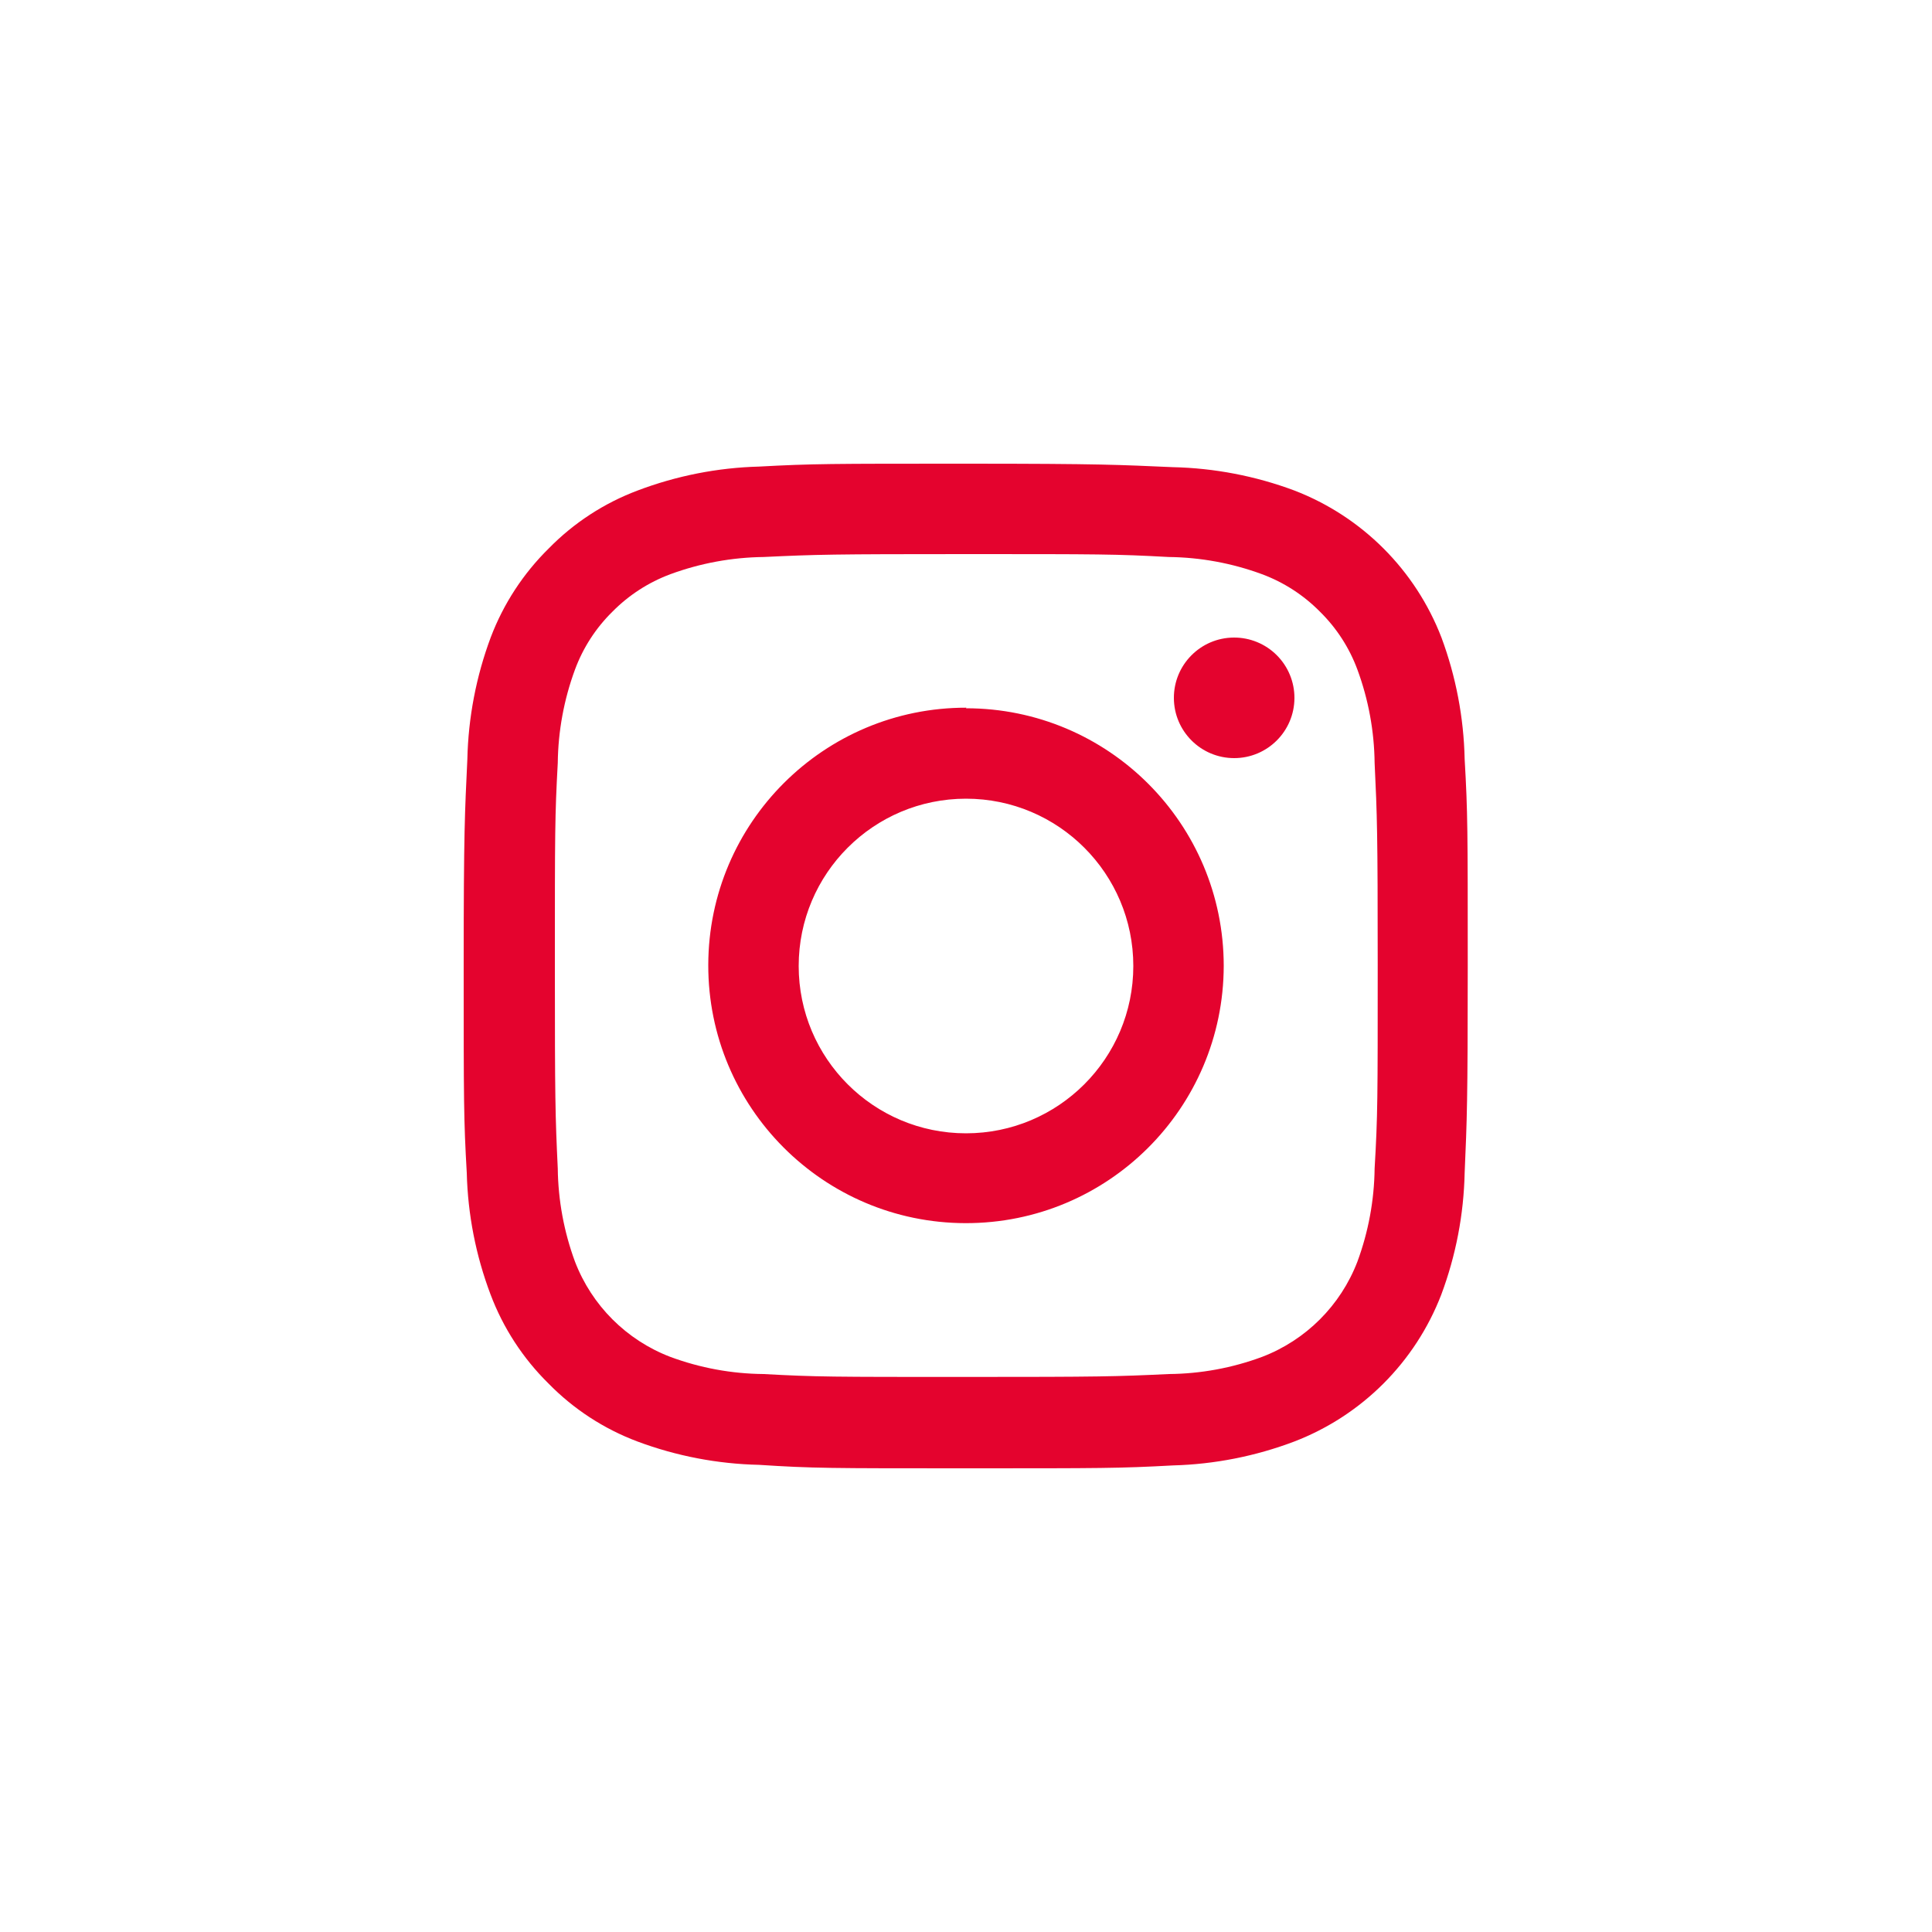
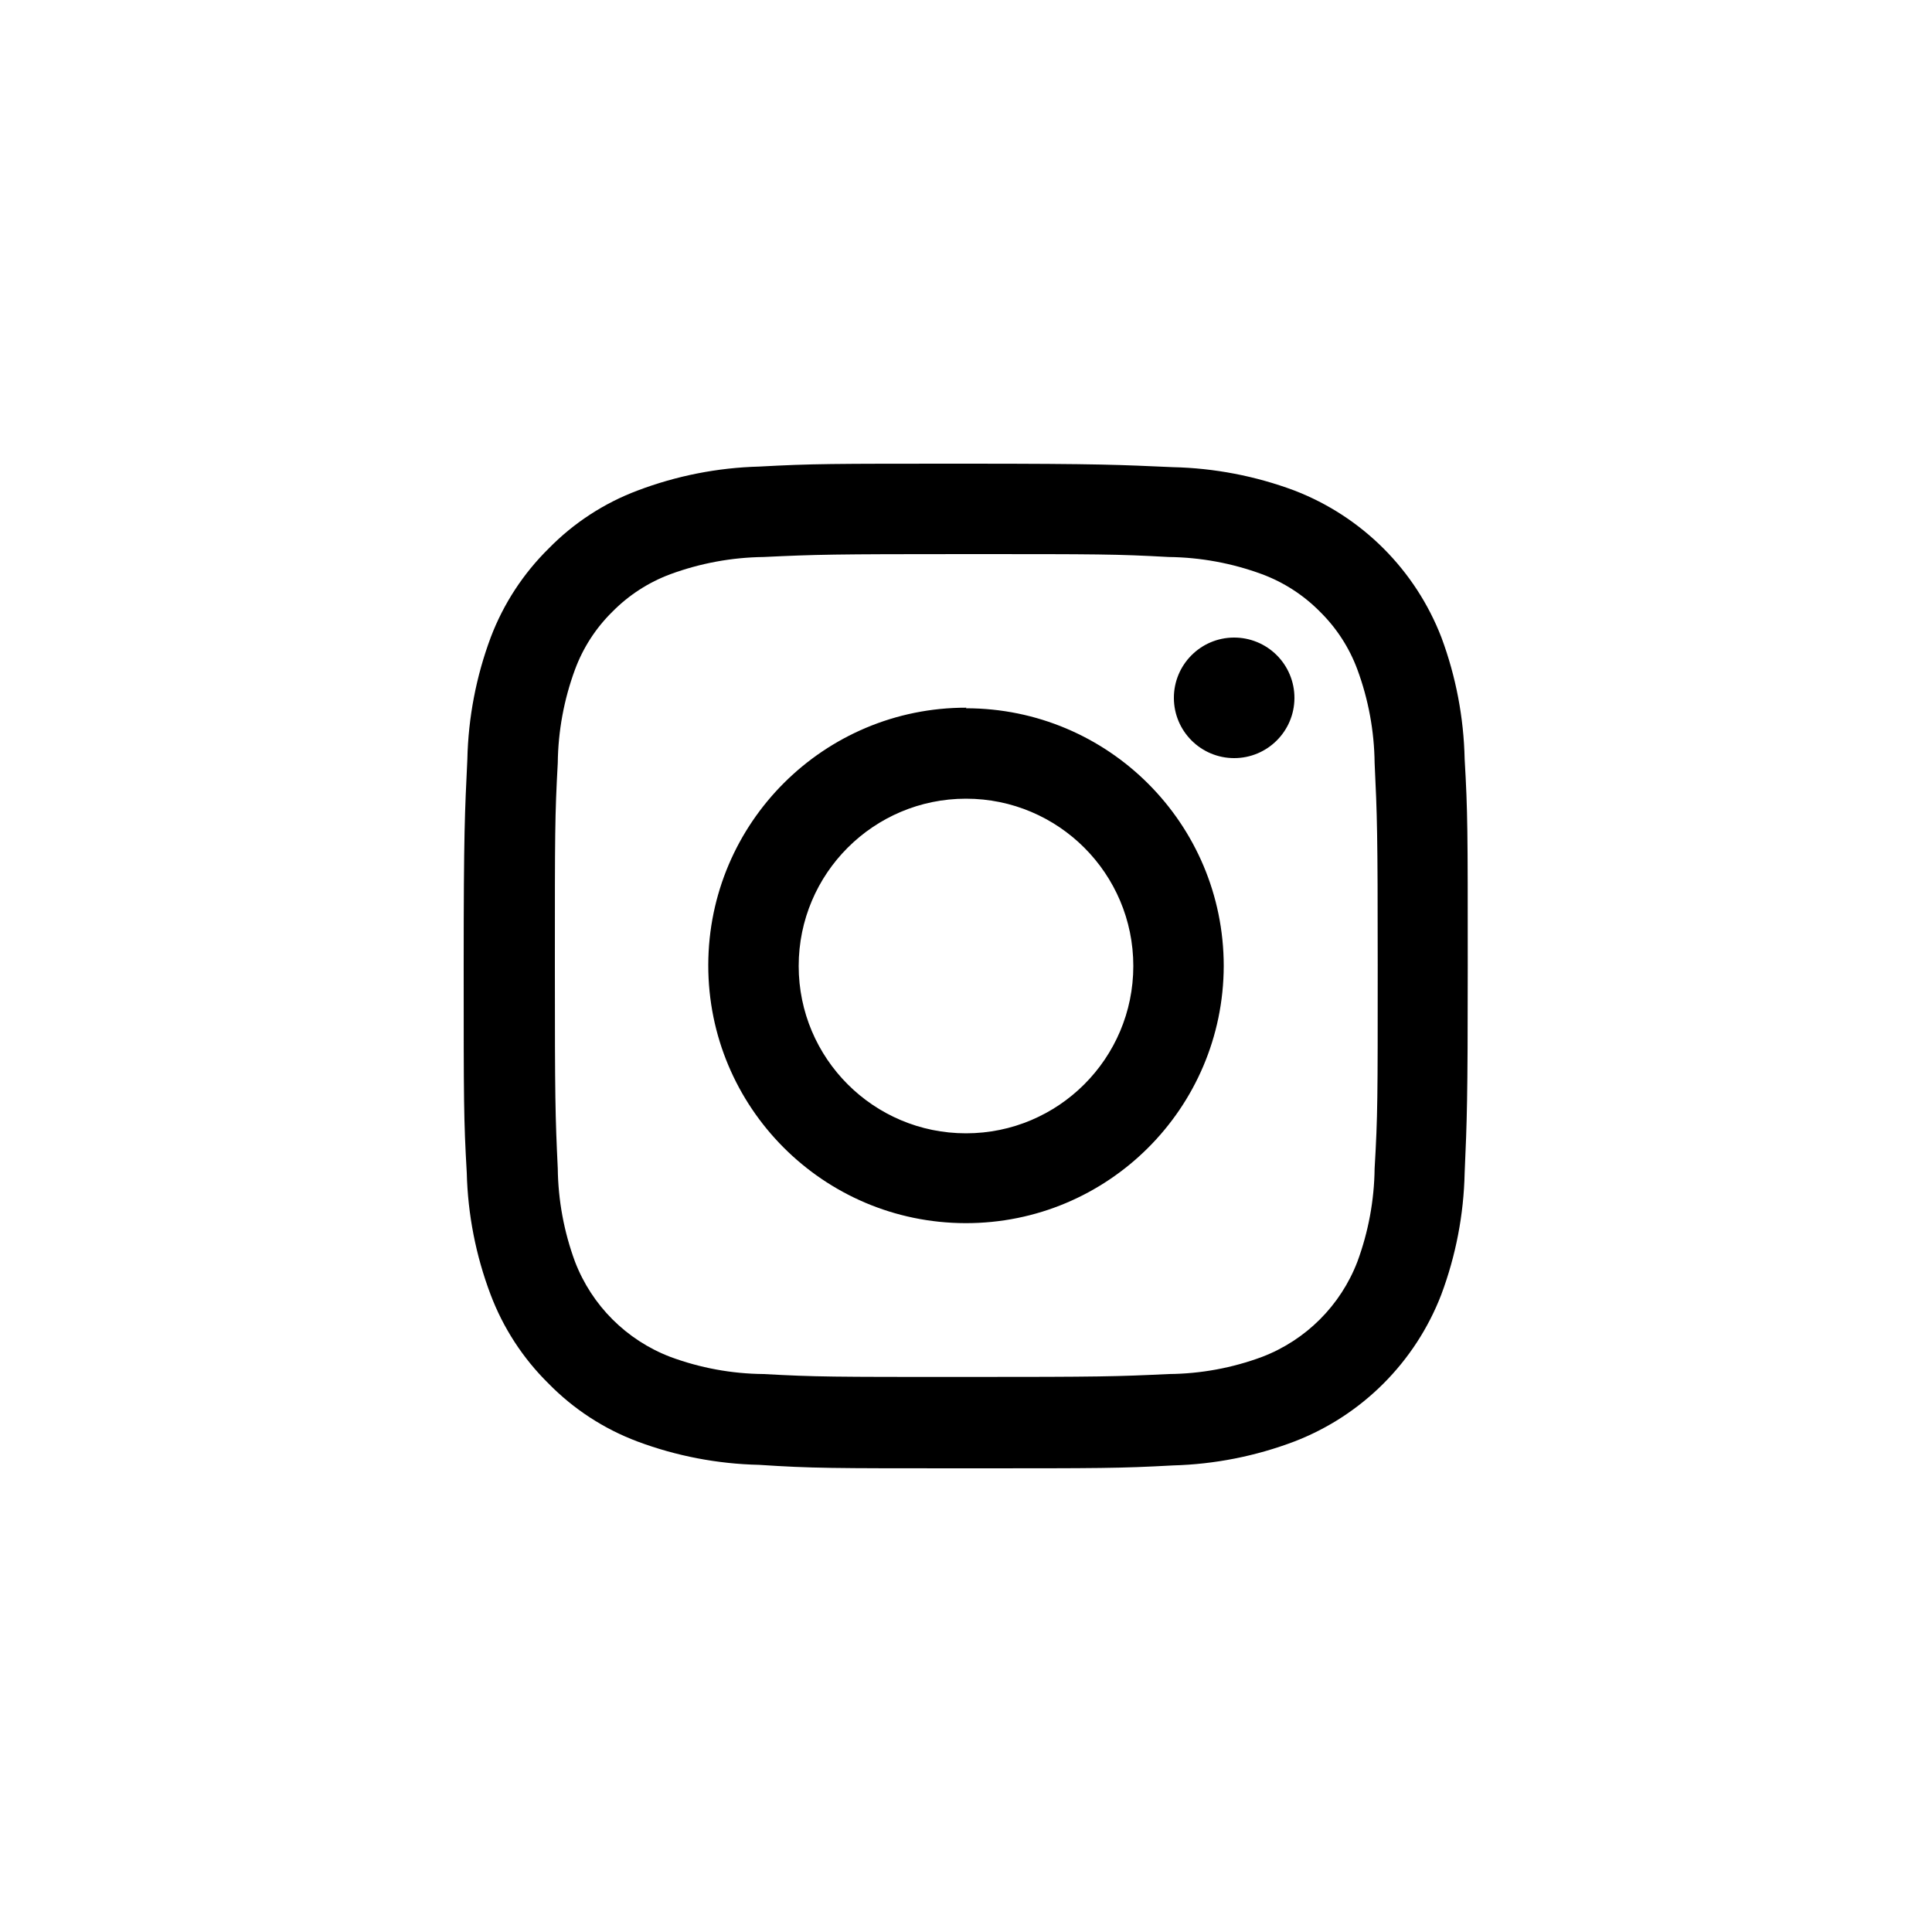
<svg xmlns="http://www.w3.org/2000/svg" viewBox="0 0 100 100">
-   <defs>
-     <style>.cls-1{fill:#e4032e;}</style>
-   </defs>
  <g id="Vrstva_1" data-name="Vrstva 1">
    <path class="cls-1" d="M50,24c-7.06,0-7.94,0-10.71.15A19.19,19.19,0,0,0,33,25.39a12.67,12.67,0,0,0-4.6,3,12.86,12.86,0,0,0-3,4.6,19.26,19.26,0,0,0-1.21,6.31C24.06,42.06,24,43,24,50s0,7.94.16,10.71A19.14,19.14,0,0,0,25.39,67a12.81,12.81,0,0,0,3,4.61,12.67,12.67,0,0,0,4.6,3,19.19,19.19,0,0,0,6.3,1.21C42.06,76,42.94,76,50,76s7.94,0,10.71-.15A19.19,19.19,0,0,0,67,74.61a13.25,13.25,0,0,0,7.6-7.6,19.14,19.14,0,0,0,1.21-6.3c.12-2.77.16-3.66.16-10.71s0-7.94-.16-10.71A19.26,19.26,0,0,0,74.61,33,13.27,13.27,0,0,0,67,25.39a19.19,19.19,0,0,0-6.3-1.21C57.94,24.06,57.06,24,50,24m0,4.68c6.94,0,7.76,0,10.49.15a14.44,14.44,0,0,1,4.83.89,8.26,8.26,0,0,1,3,1.94,8.18,8.18,0,0,1,1.94,3,14.44,14.44,0,0,1,.89,4.83c.13,2.74.16,3.56.16,10.49s0,7.76-.16,10.5a14.43,14.43,0,0,1-.89,4.82,8.56,8.56,0,0,1-4.93,4.93,14.19,14.19,0,0,1-4.83.89c-2.73.13-3.55.15-10.49.15s-7.76,0-10.49-.15a14.24,14.24,0,0,1-4.83-.89,8.56,8.56,0,0,1-4.93-4.93,14.43,14.43,0,0,1-.89-4.82c-.13-2.74-.15-3.57-.15-10.5s0-7.75.15-10.49a14.44,14.44,0,0,1,.89-4.83,8.18,8.18,0,0,1,1.94-3,8.26,8.26,0,0,1,3-1.94,14.5,14.5,0,0,1,4.83-.89c2.73-.13,3.56-.15,10.49-.15m0,7.95A13.34,13.34,0,1,0,63.34,50,13.34,13.34,0,0,0,50,36.66m0,22A8.66,8.66,0,1,1,58.66,50,8.66,8.66,0,0,1,50,58.66M67,36.13A3.12,3.12,0,1,1,63.86,33,3.12,3.12,0,0,1,67,36.13" />
  </g>
</svg>
